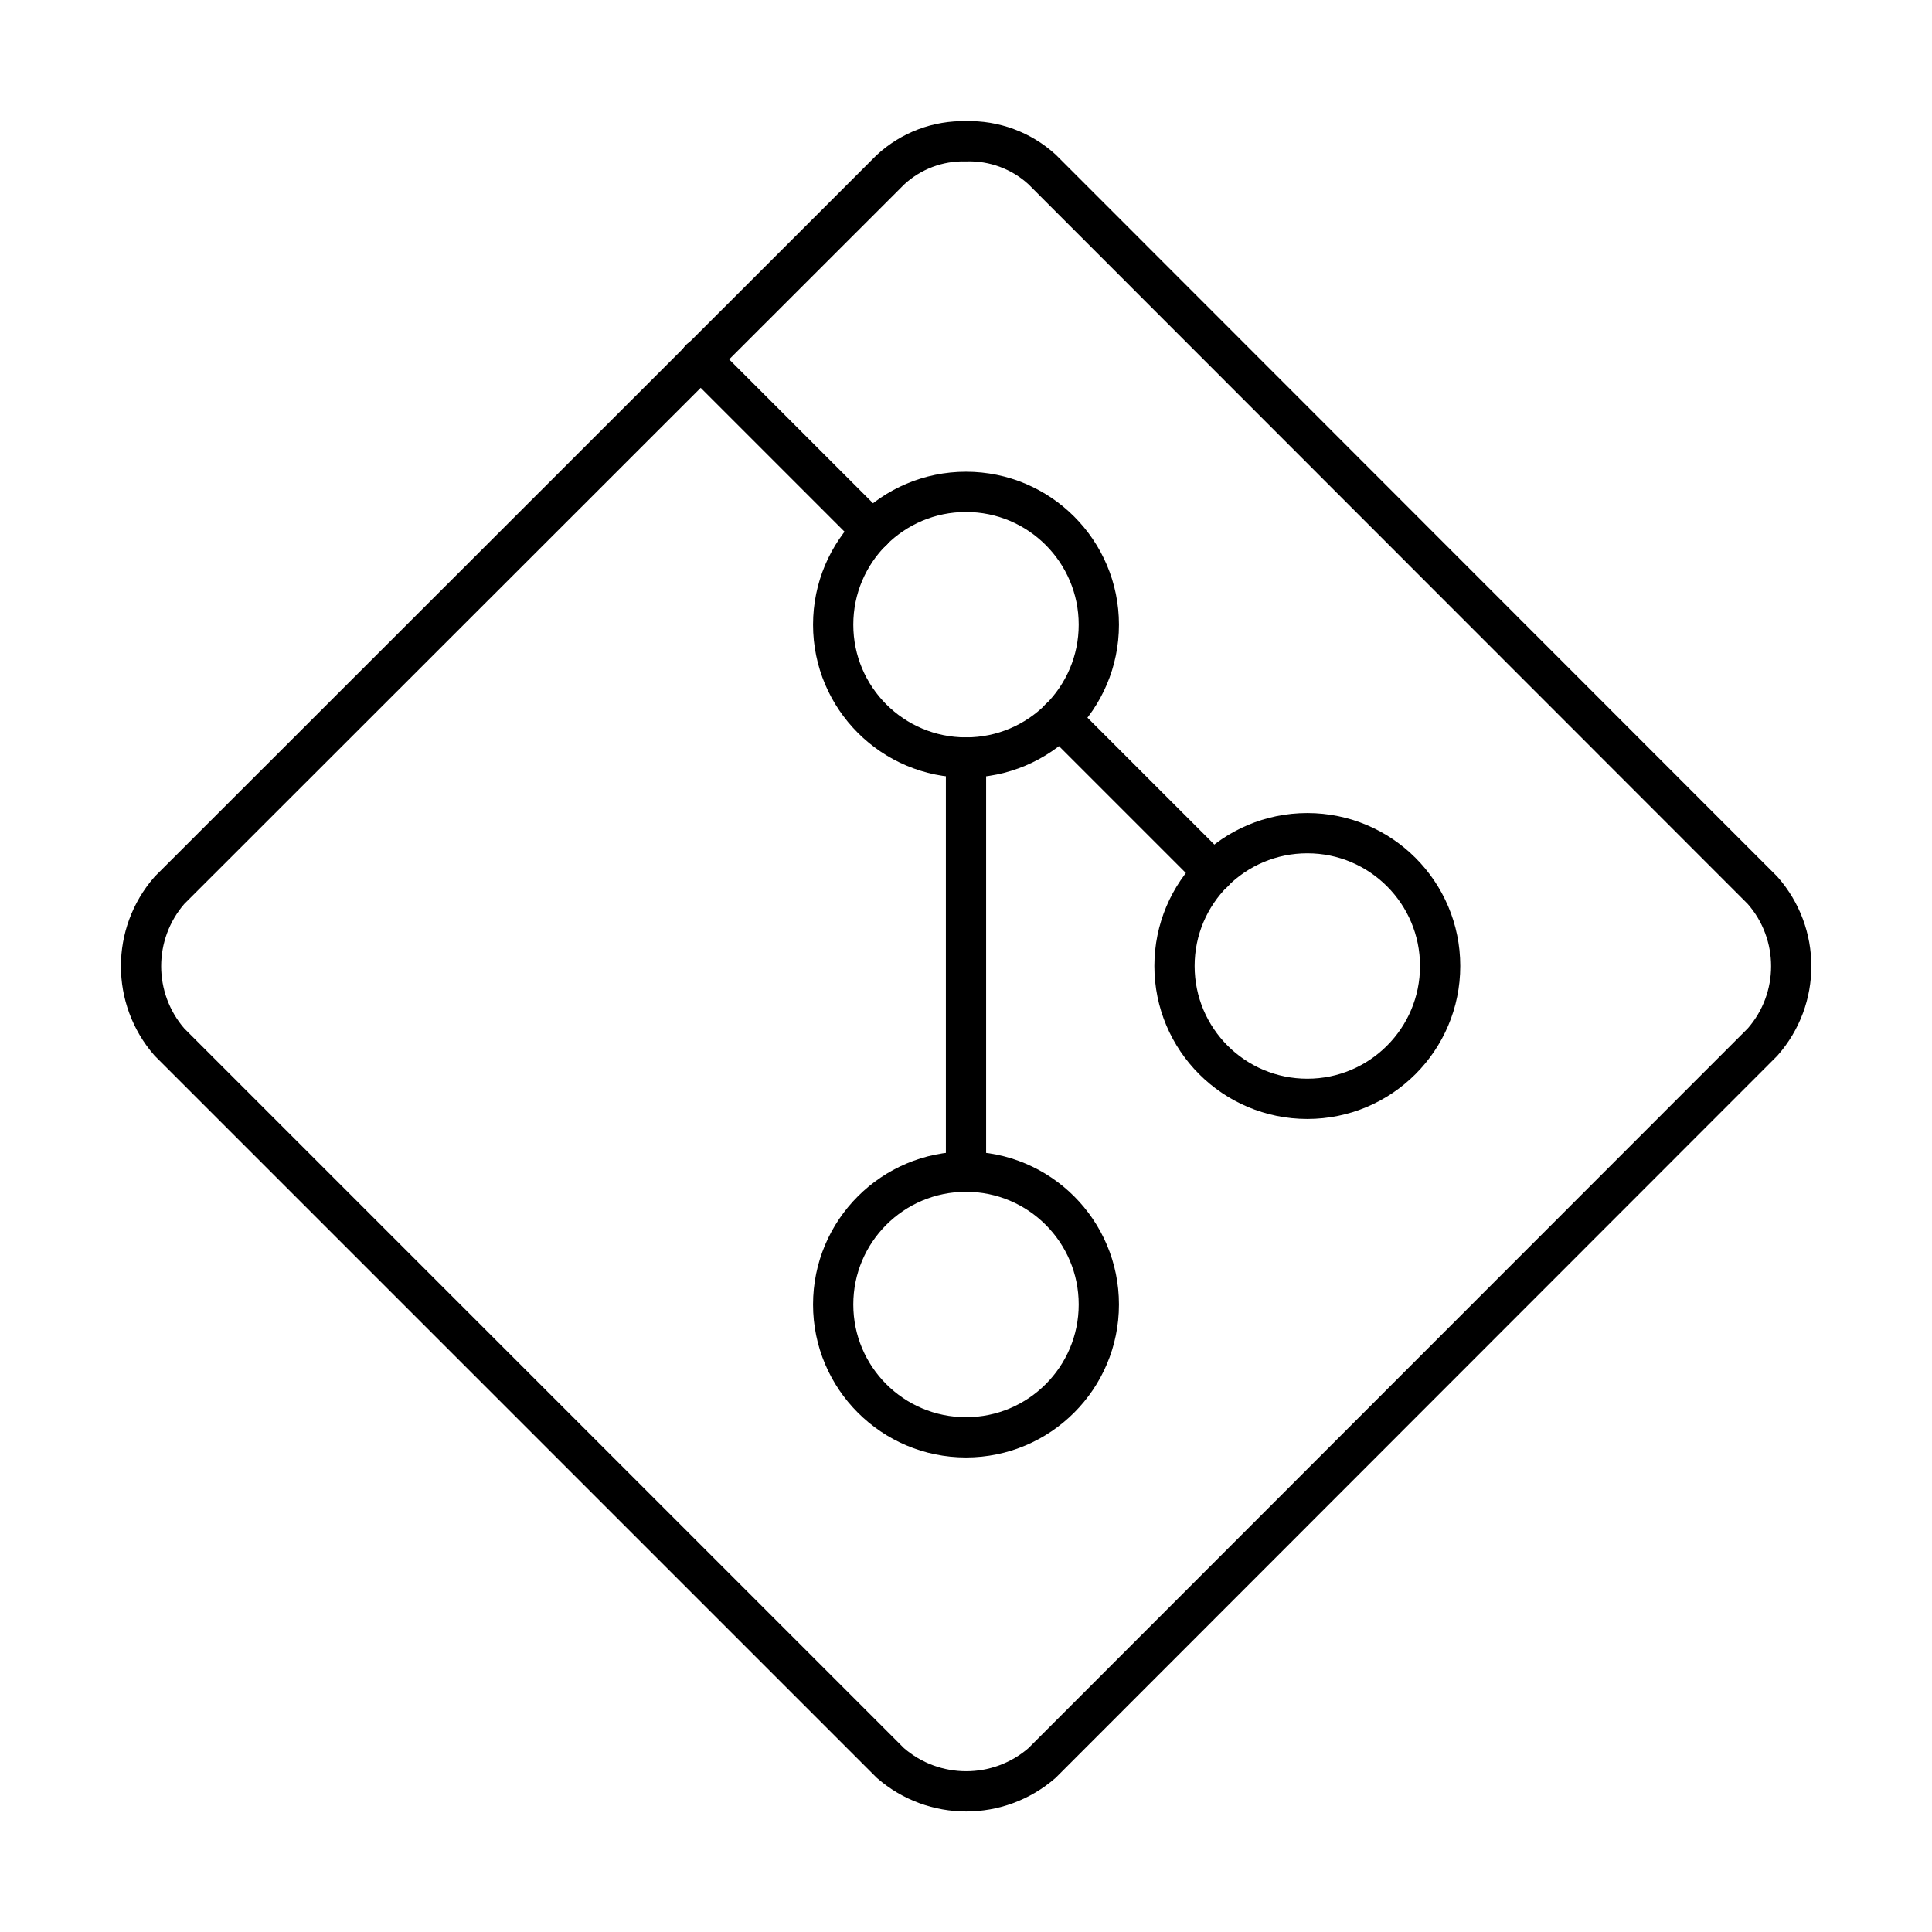
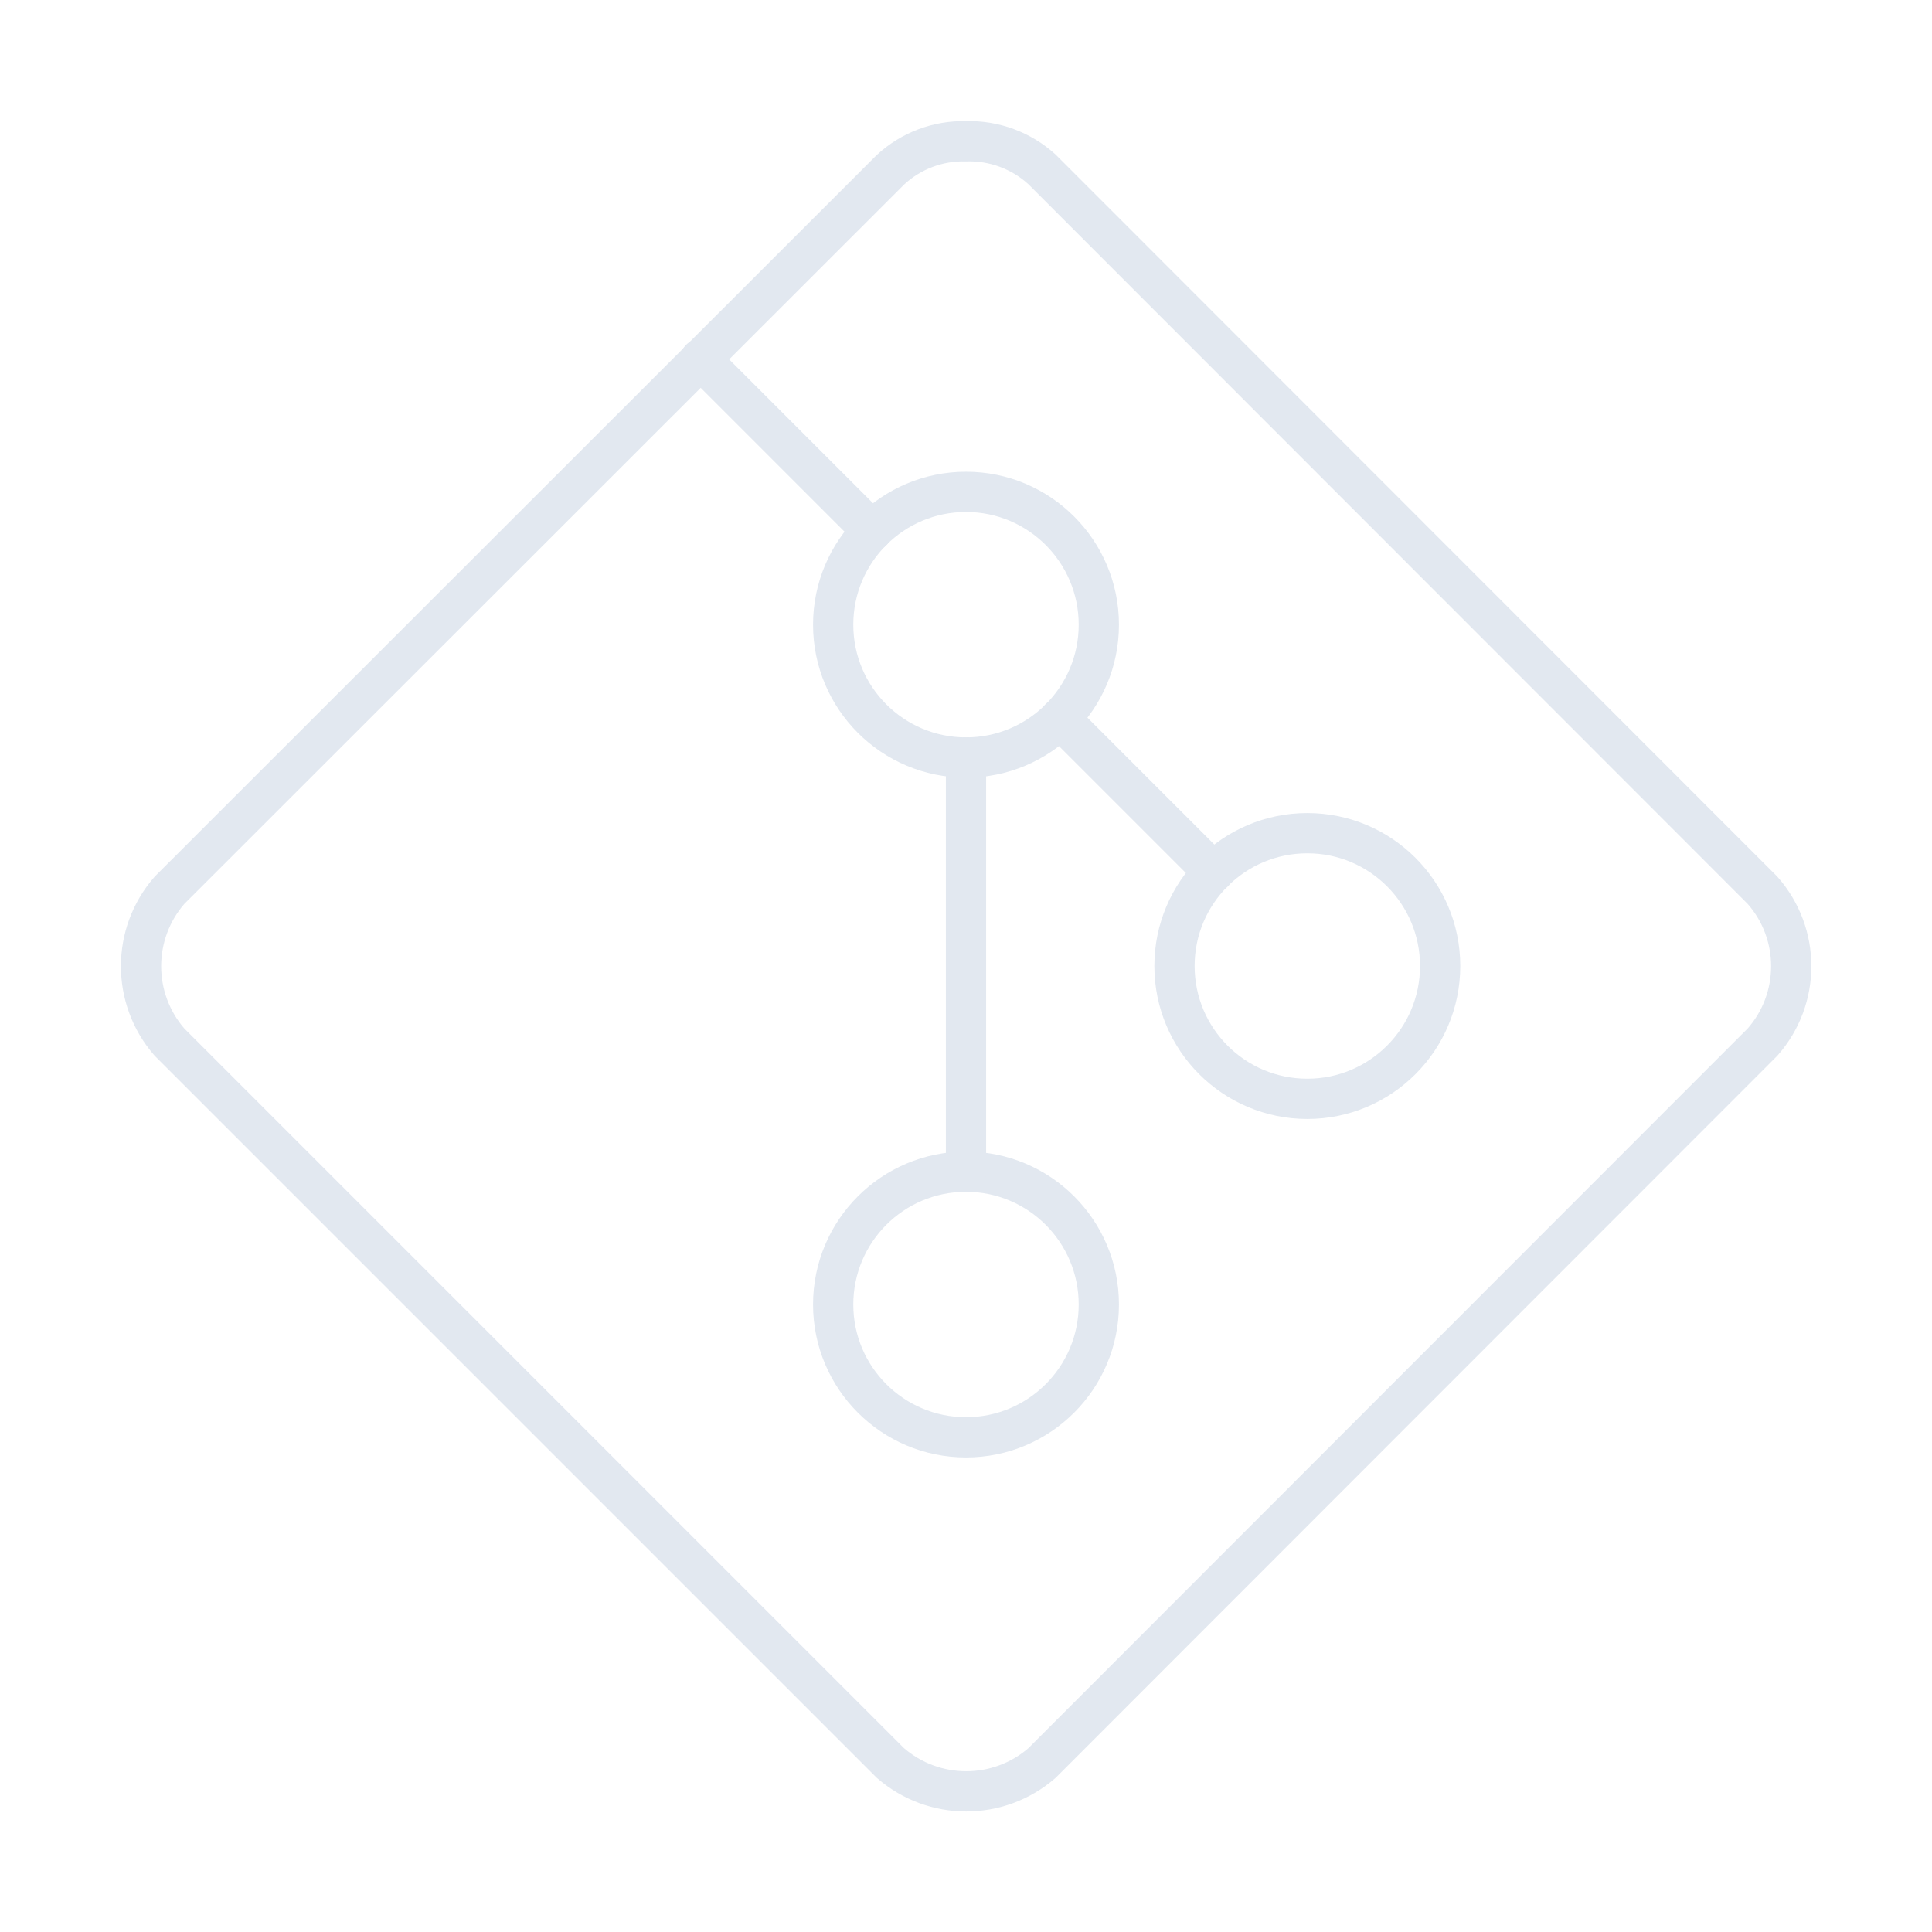
<svg xmlns="http://www.w3.org/2000/svg" width="800px" height="800px" viewBox="0 0 48 48">
  <defs>
-     <style>.a{fill:none;stroke:#000000;stroke-linecap:round;stroke-linejoin:round;}</style>
+     <style>.a{fill:none;stroke:#e2e8f0;stroke-linecap:round;stroke-linejoin:round;}</style>
  </defs>
  <path class="a" d="M4.21,22.12a2.87,2.87,0,0,0,0,3.77L22.12,43.8a2.87,2.87,0,0,0,3.77,0l17.9-17.91a2.85,2.85,0,0,0,0-3.77L25.89,4.21A2.68,2.68,0,0,0,24,3.51h0a2.66,2.66,0,0,0-1.88.71Z" />
  <line class="a" x1="26.33" y1="17.85" x2="30.15" y2="21.67" />
  <line class="a" x1="17.4" y1="8.92" x2="21.67" y2="13.19" />
  <circle class="a" cx="24" cy="32.41" r="3.3" />
  <circle class="a" cx="24" cy="15.52" r="3.3" />
  <circle class="a" cx="32.48" cy="24" r="3.3" />
  <line class="a" x1="24" y1="29.11" x2="24" y2="18.82" />
</svg>
